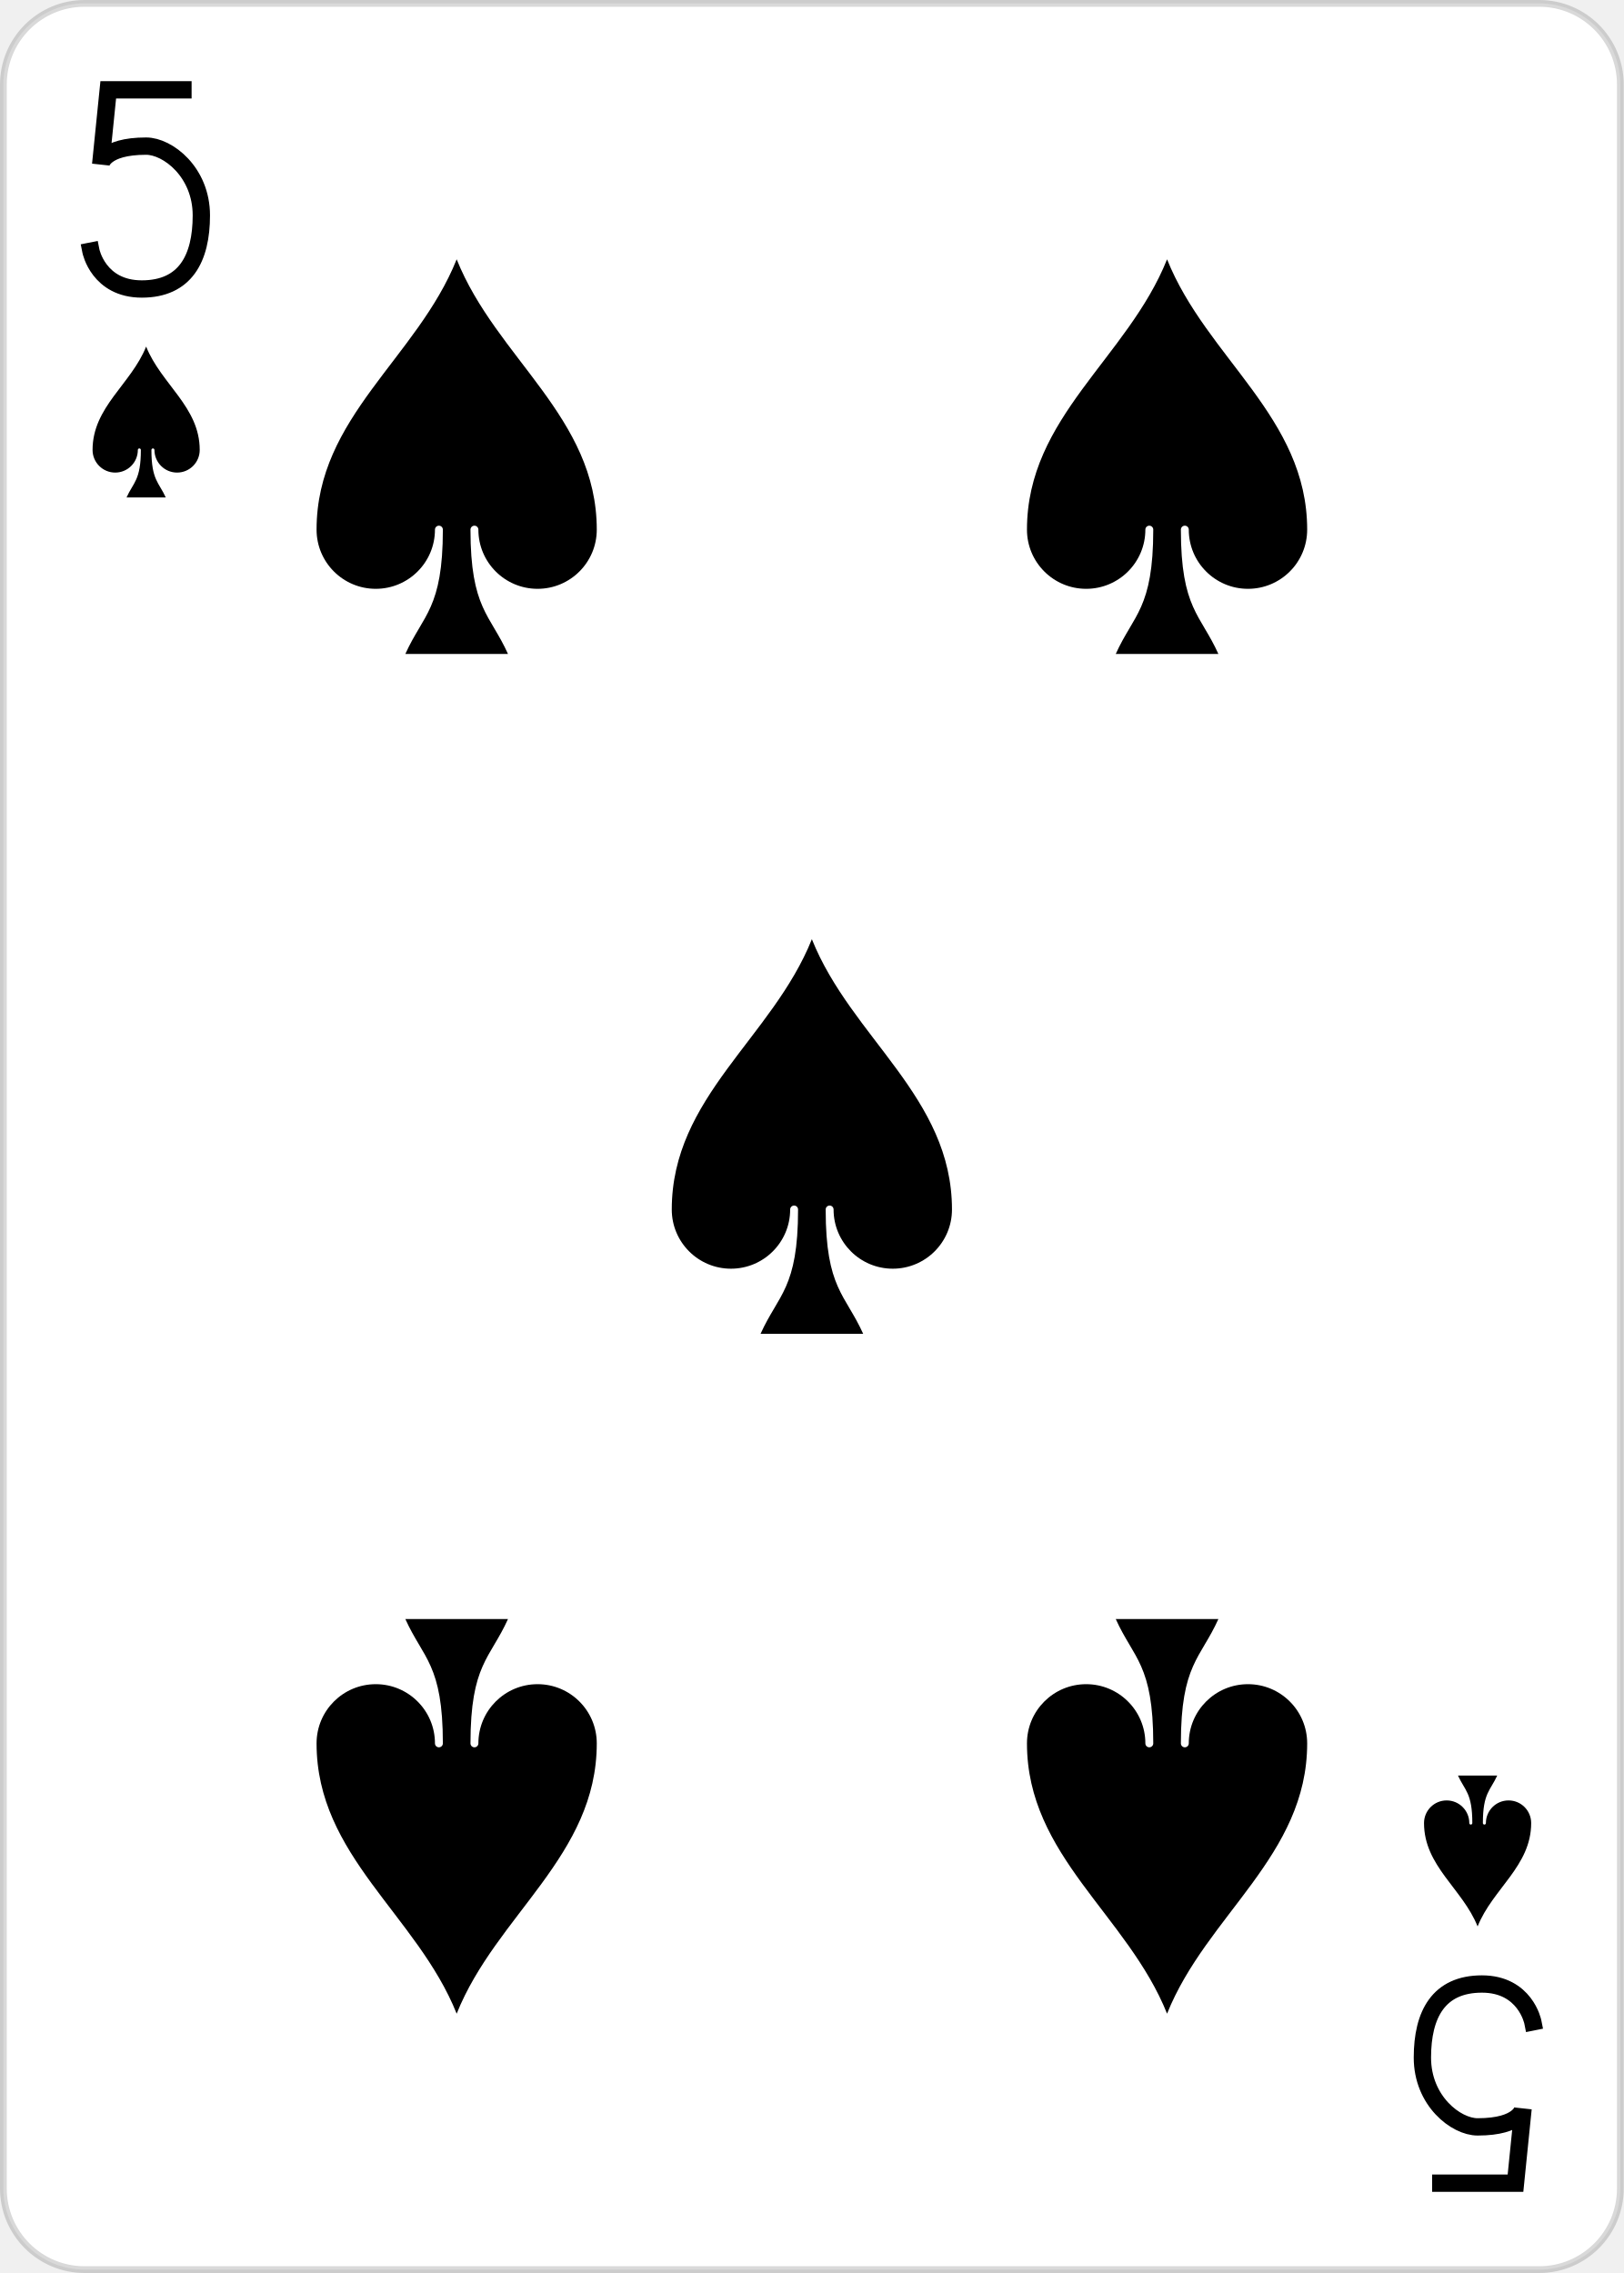
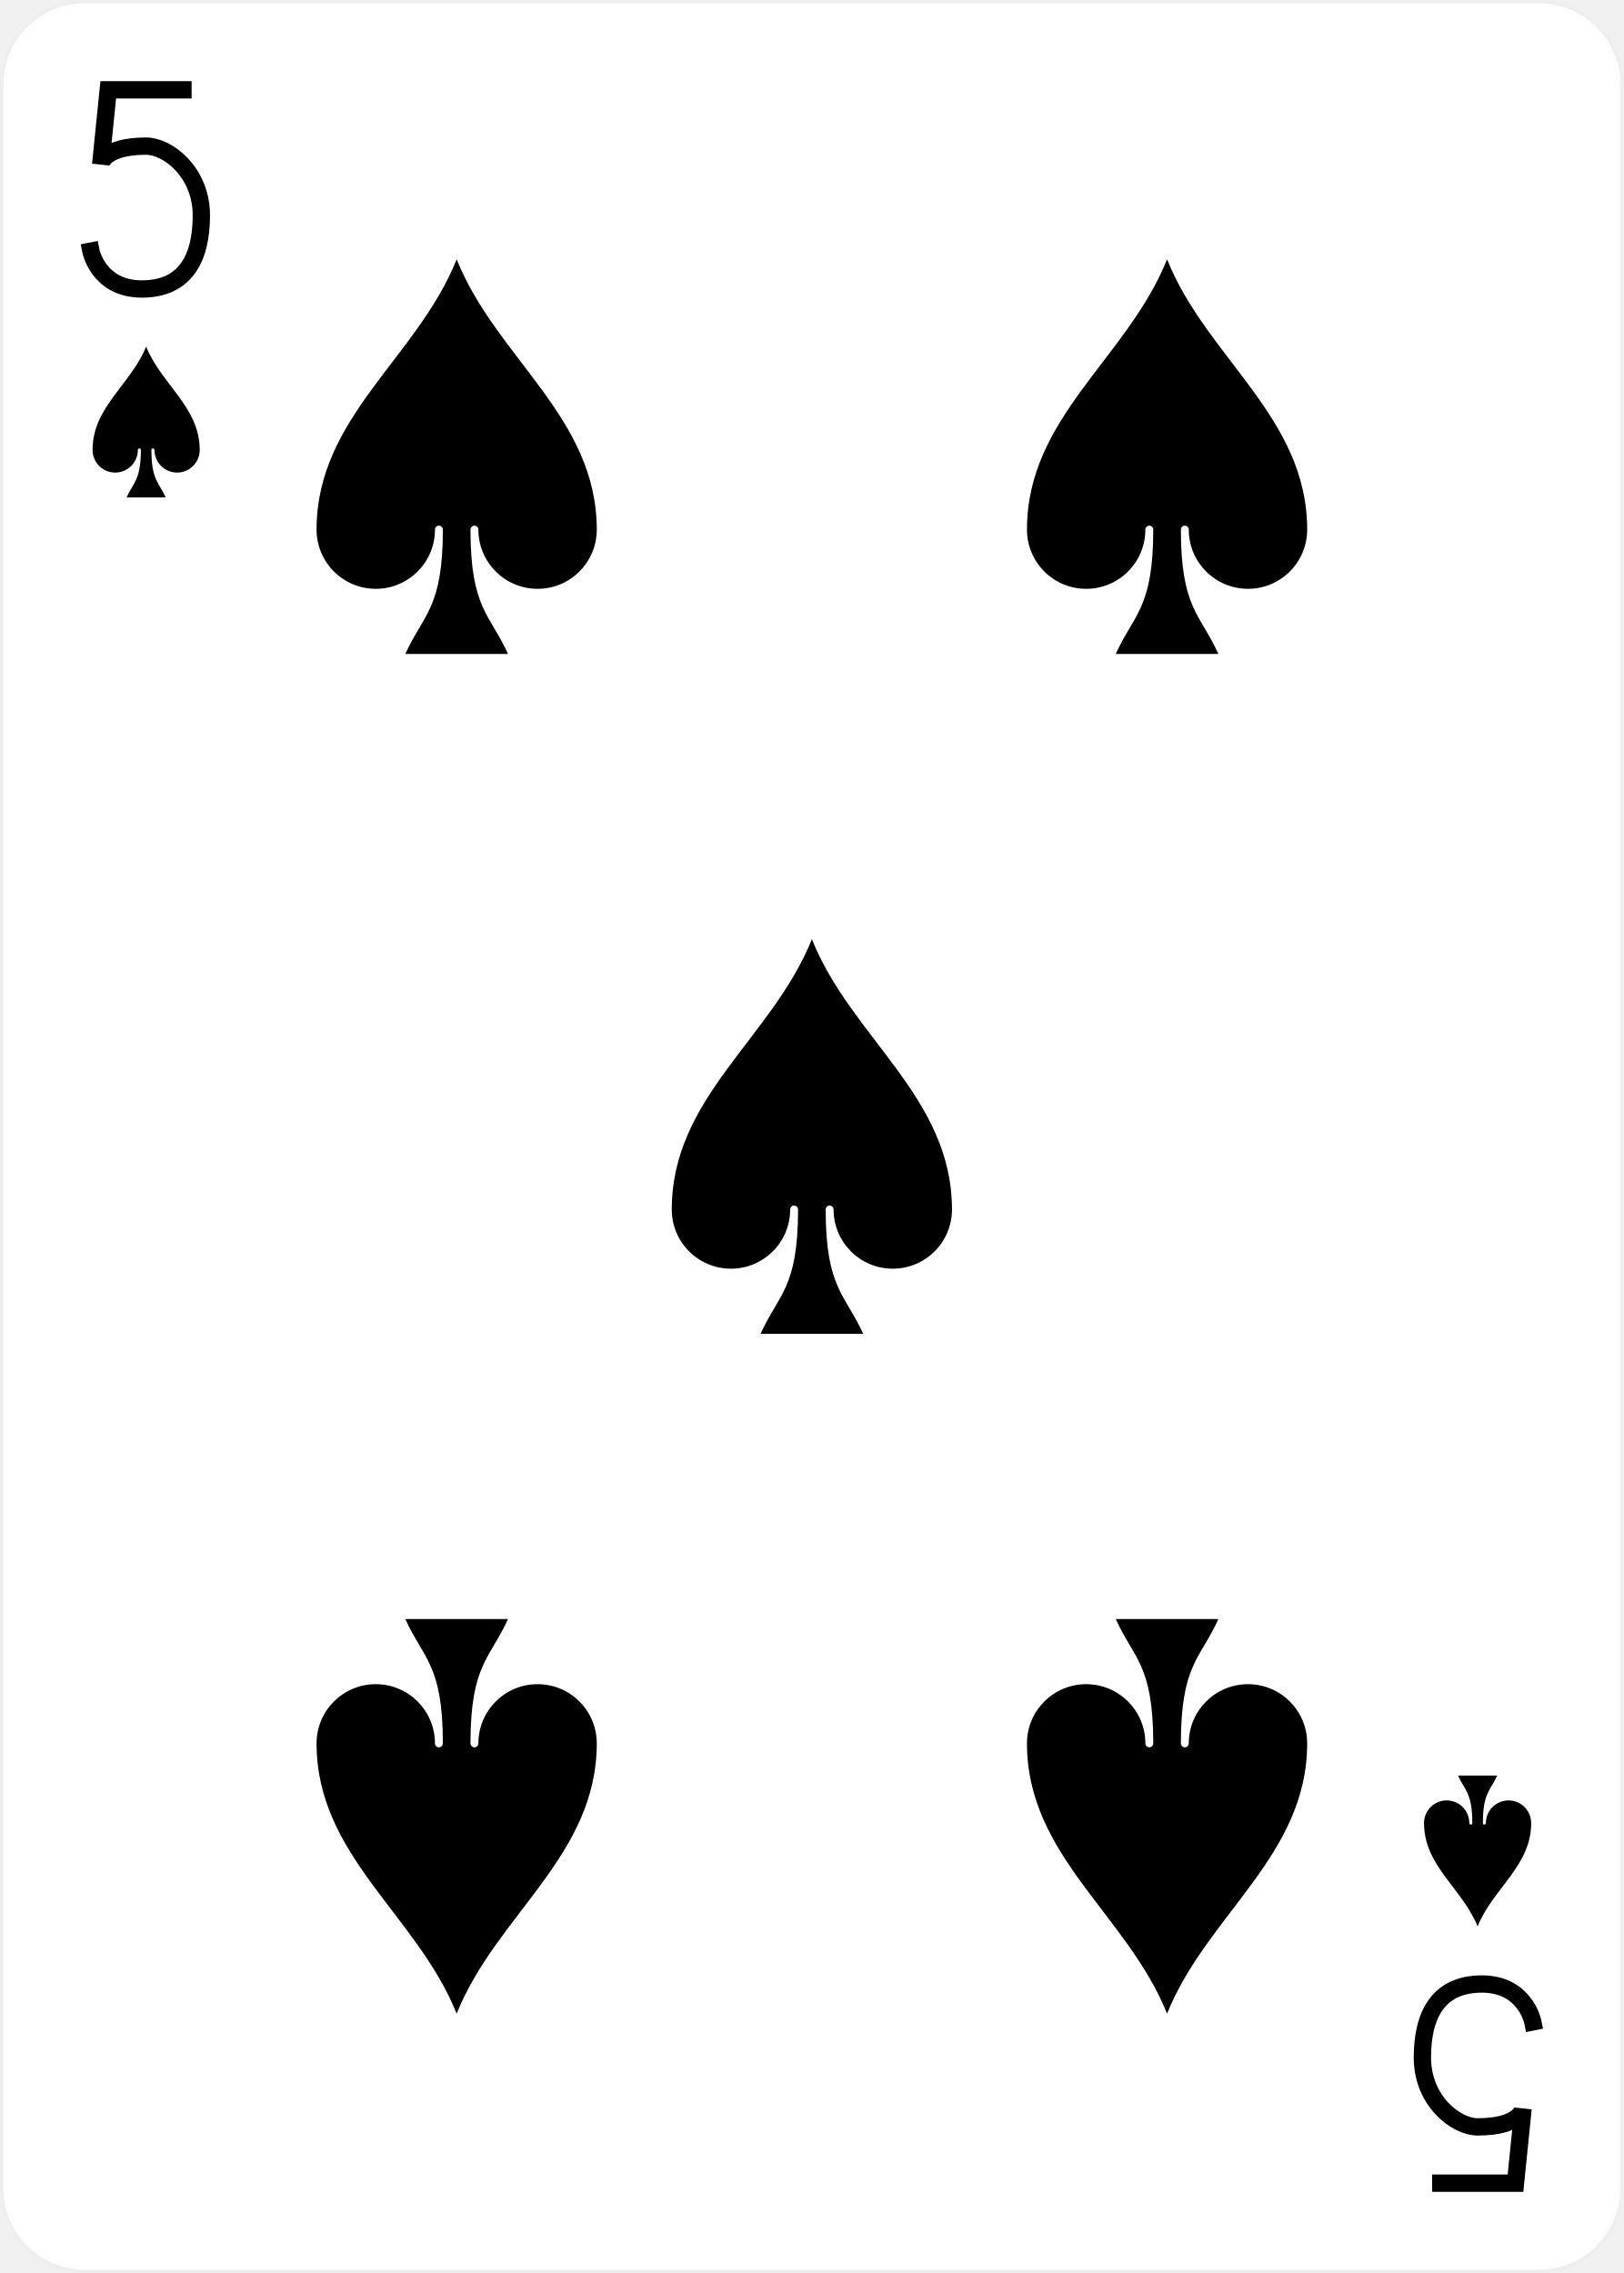
<svg xmlns="http://www.w3.org/2000/svg" xmlns:xlink="http://www.w3.org/1999/xlink" class="card" face="5S" height="13.125in" preserveAspectRatio="none" viewBox="-120 -168 240 336" width="9.375in">
  <style>
    /* CSS pour centrer le SVG dans l'écran */
    svg {
        position: absolute;
        top: 50%;
        left: 50%;
        transform: translate(-50%, -50%);
    }
    body {
        margin: 0;
        overflow: hidden;
    }
</style>
  <defs>
    <symbol id="SS5" viewBox="-600 -600 1200 1200" preserveAspectRatio="xMinYMid">
      <path d="M0 -500C100 -250 355 -100 355 185A150 150 0 0 1 55 185A10 10 0 0 0 35 185C35 385 85 400 130 500L-130 500C-85 400 -35 385 -35 185A10 10 0 0 0 -55 185A150 150 0 0 1 -355 185C-355 -100 -100 -250 0 -500Z" fill="black" />
    </symbol>
    <symbol id="VS5" viewBox="-500 -500 1000 1000" preserveAspectRatio="xMinYMid">
      <path d="M170 -460L-175 -460L-210 -115C-210 -115 -200 -200 0 -200C100 -200 255 -80 255 120C255 320 180 460 -20 460C-220 460 -255 285 -255 285" stroke="black" stroke-width="80" stroke-linecap="square" stroke-miterlimit="1.5" fill="none" />
    </symbol>
  </defs>
-   <rect width="239" height="335" x="-119.5" y="-167.5" rx="12" ry="12" fill="white" stroke="rgba(0,0,0,0.15)" />
+   <rect width="239" height="335" x="-119.5" y="-167.5" rx="12" ry="12" fill="white" stroke="rgba(0,0,0,0.01)" />
  <use xlink:href="#VS5" height="32" width="32" x="-114.4" y="-156" />
  <use xlink:href="#SS5" height="26.769" width="26.769" x="-111.784" y="-119" />
  <use xlink:href="#SS5" height="70" width="70" x="-87.501" y="-135.501" />
  <use xlink:href="#SS5" height="70" width="70" x="17.501" y="-135.501" />
  <use xlink:href="#SS5" height="70" width="70" x="-35" y="-35" />
  <g transform="rotate(180)">
    <use xlink:href="#VS5" height="32" width="32" x="-114.4" y="-156" />
    <use xlink:href="#SS5" height="26.769" width="26.769" x="-111.784" y="-119" />
    <use xlink:href="#SS5" height="70" width="70" x="-87.501" y="-135.501" />
    <use xlink:href="#SS5" height="70" width="70" x="17.501" y="-135.501" />
  </g>
</svg>
